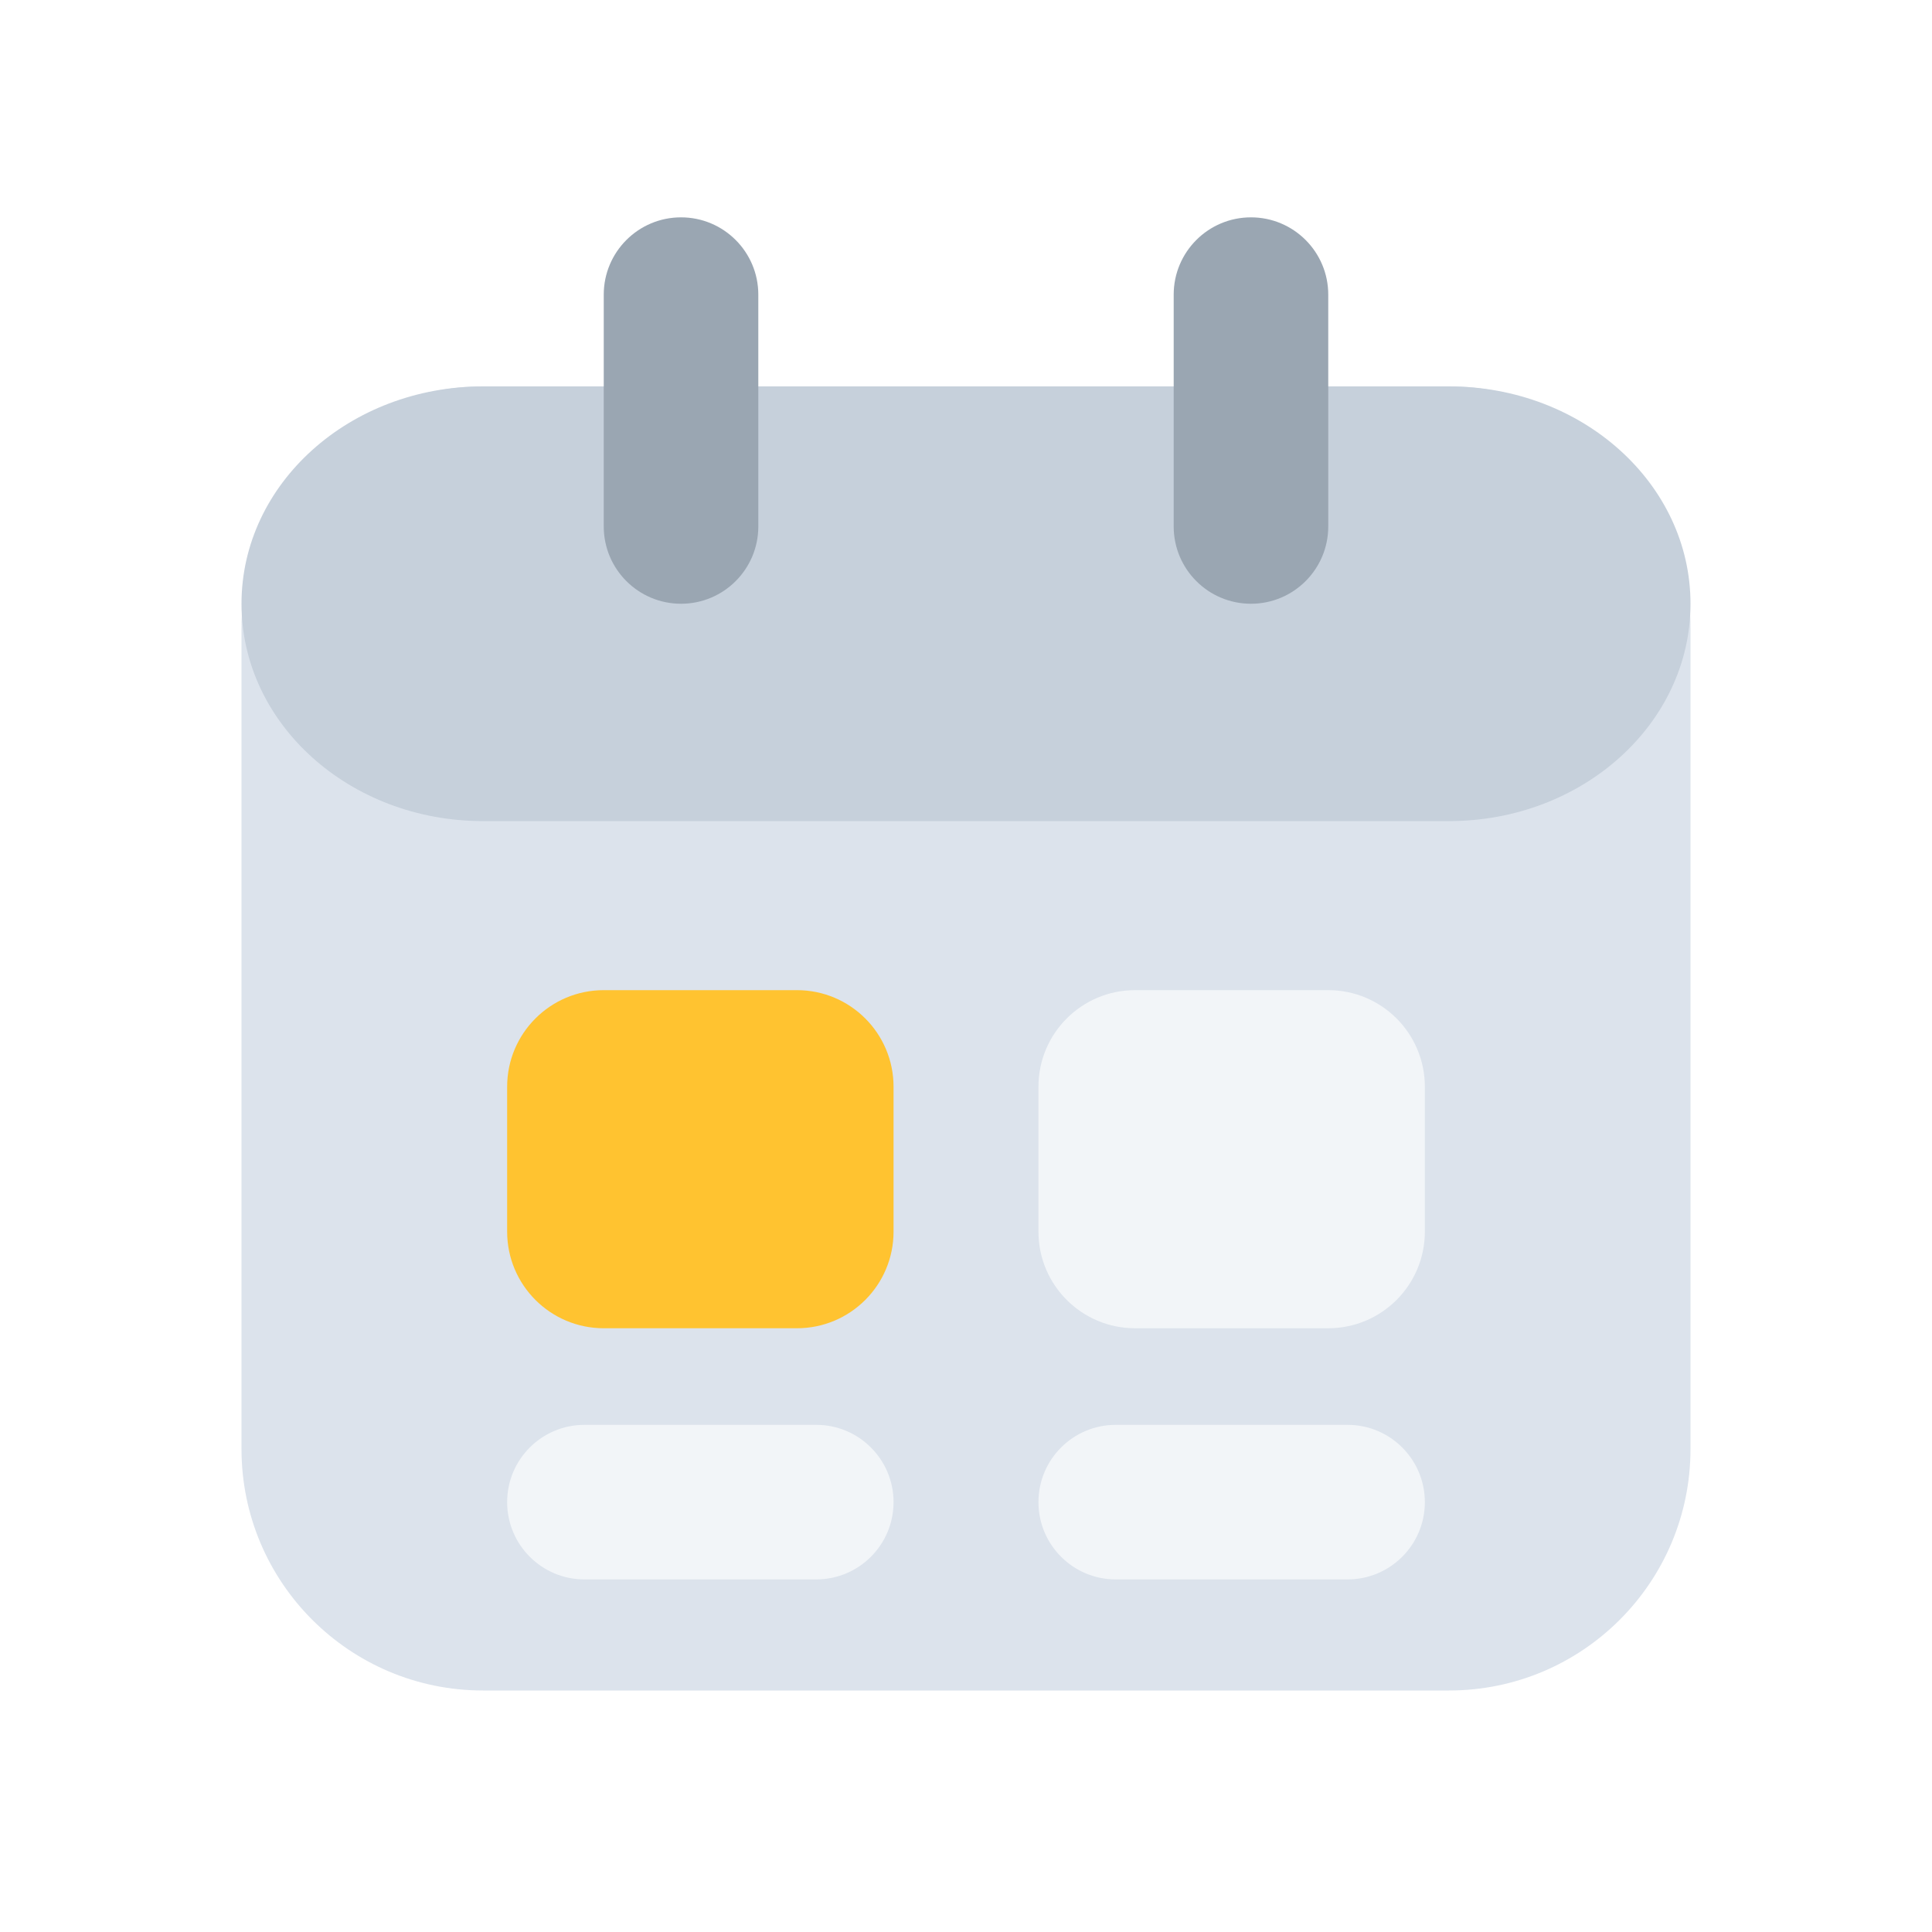
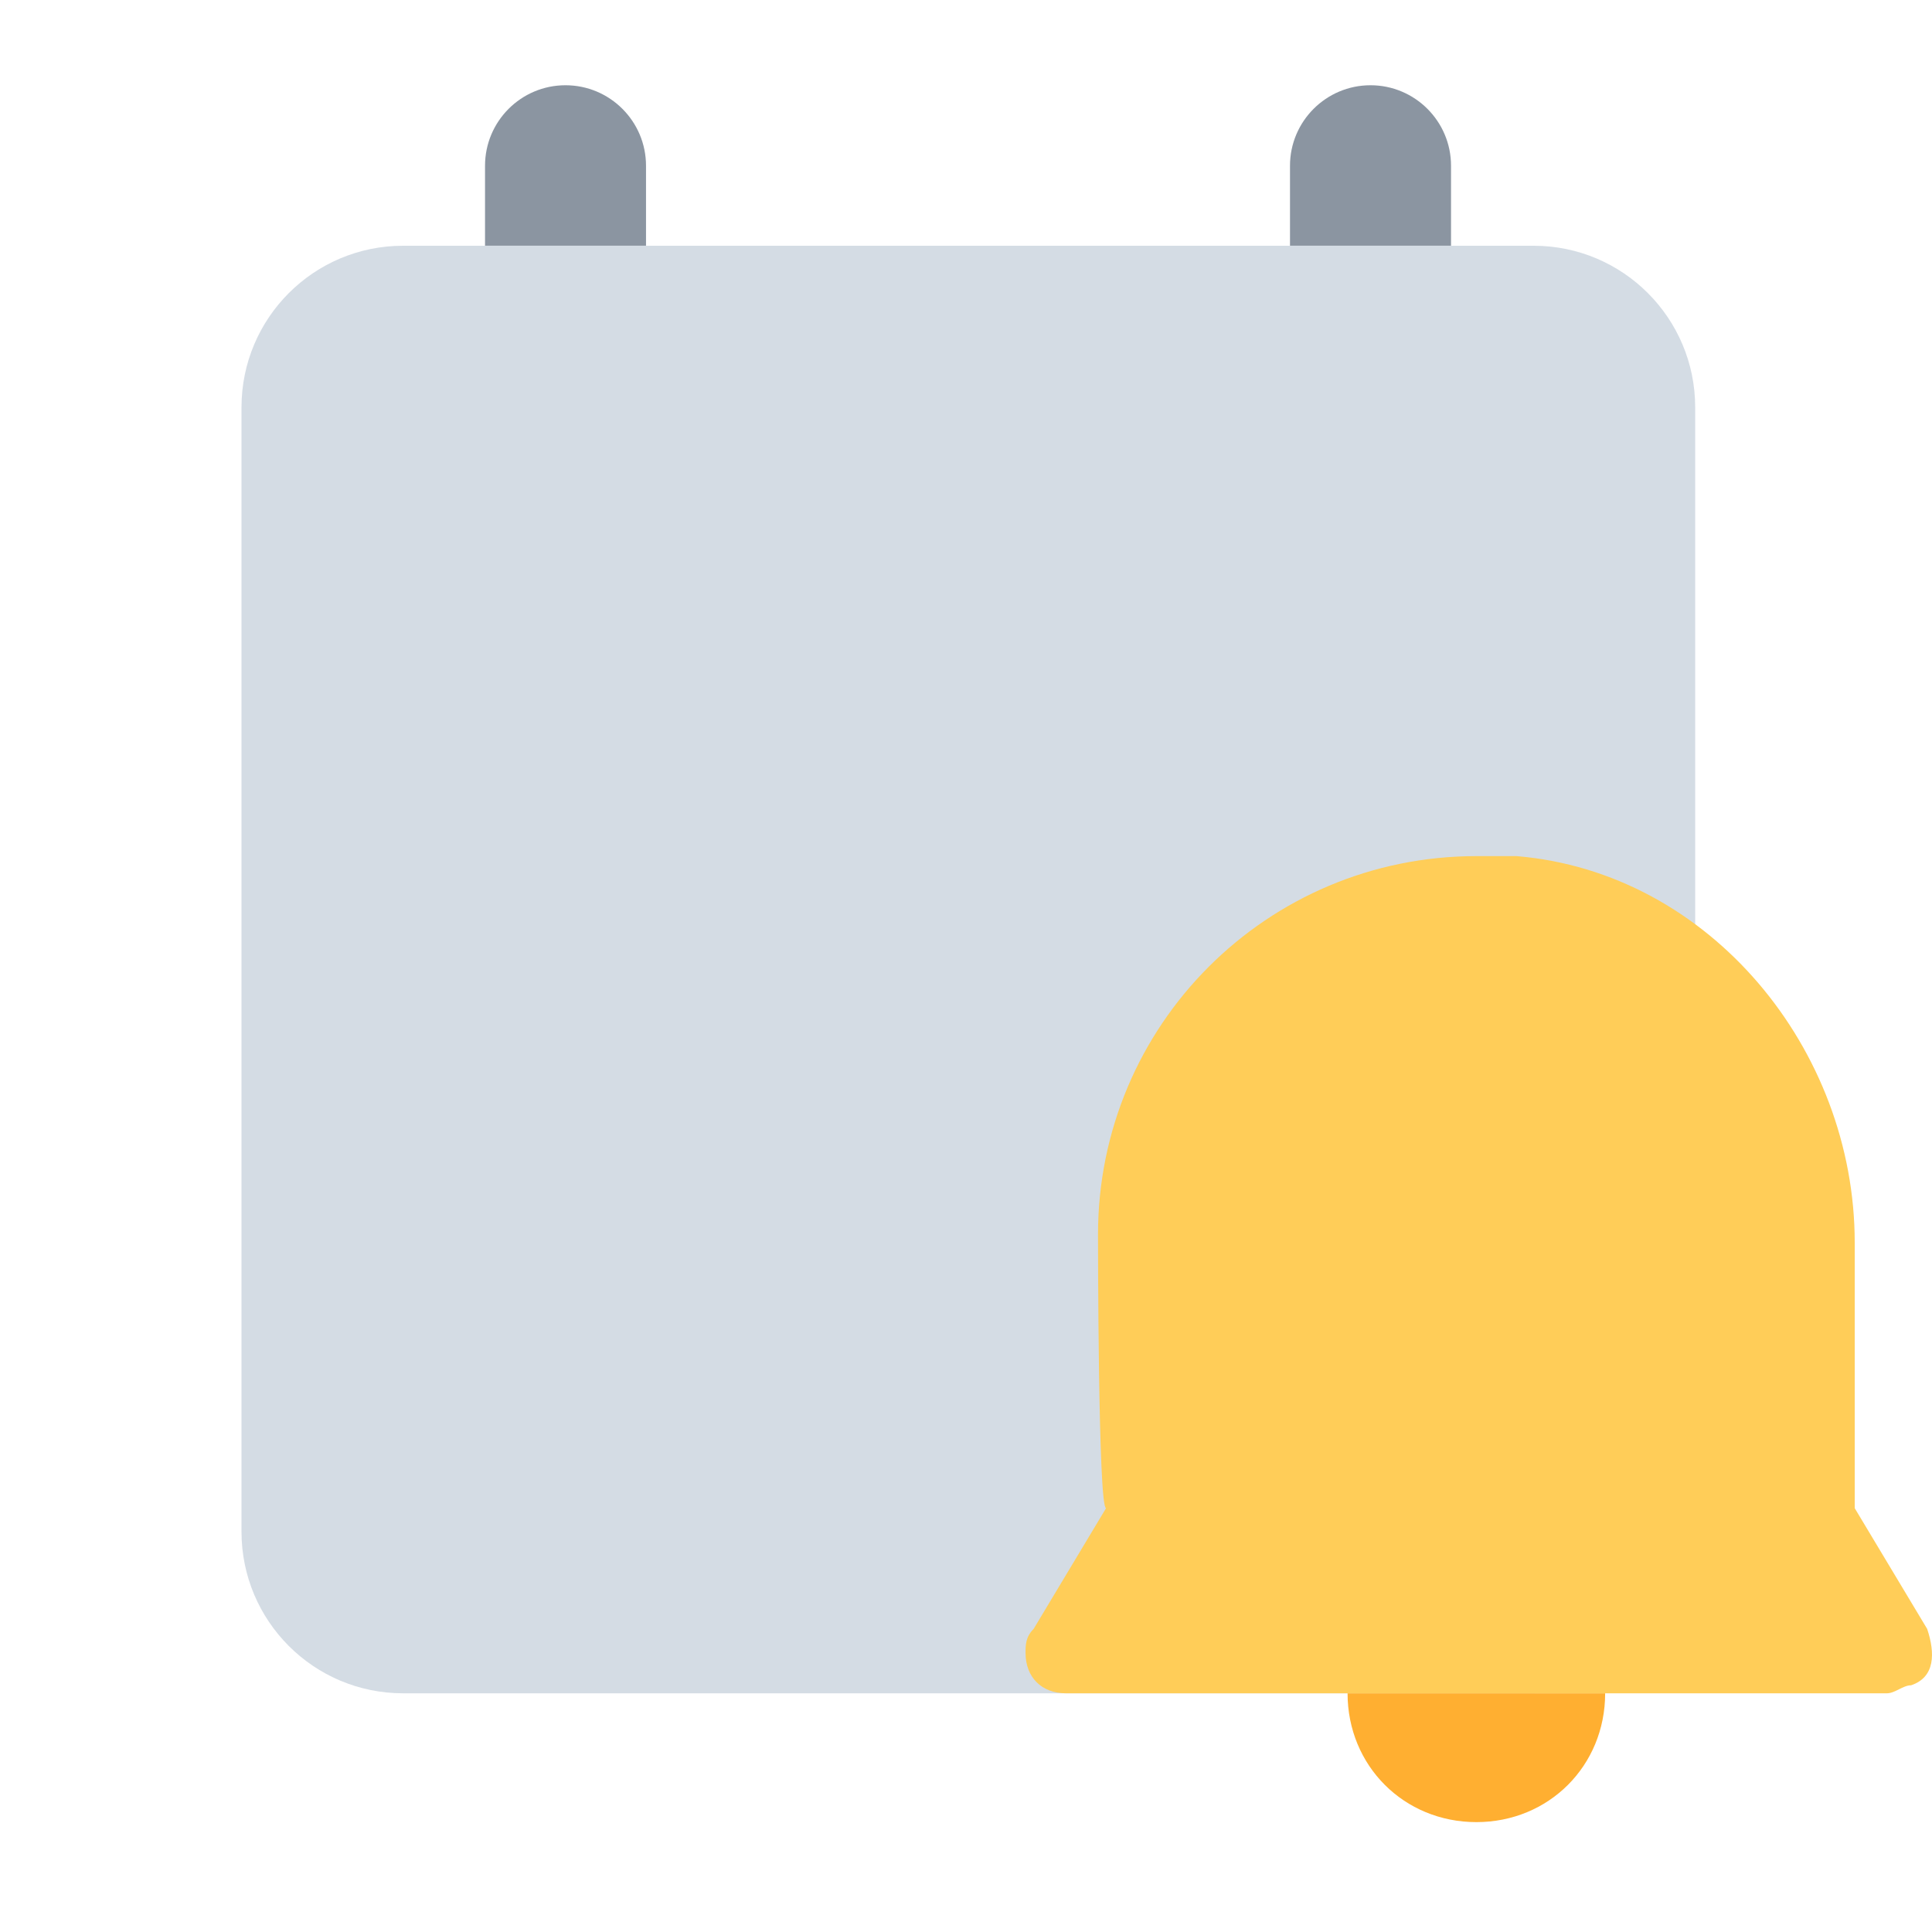
<svg xmlns="http://www.w3.org/2000/svg" width="40" height="40" viewBox="0 0 40 40" fill="none">
-   <rect x="5" y="8" width="30" height="27" rx="5" fill="#DCE3EC" />
-   <rect x="5" y="8" width="30" height="9" rx="5" fill="#C6D0DB" />
-   <rect x="12.5" y="4.5" width="3.2" height="8" rx="1.6" fill="#9AA6B2" />
-   <rect x="24.3" y="4.5" width="3.2" height="8" rx="1.6" fill="#9AA6B2" />
-   <rect x="10.5" y="20.5" width="8" height="7" rx="2" fill="#FFC330" />
-   <rect x="21.5" y="20.5" width="8" height="7" rx="2" fill="#F2F5F8" />
-   <rect x="10.5" y="29.5" width="8" height="3.2" rx="1.6" fill="#F2F5F8" />
-   <rect x="21.5" y="29.5" width="8" height="3.2" rx="1.6" fill="#F2F5F8" />
+   <g id="icon-calendar-grey-alarm,cal,calendar,month,áá+ ¡á¯á+ á+ §á¨">
+     <path id="Vector" d="M11.708 1.765C12.628 1.765 13.375 2.512 13.375 3.432V5.087H10.042V3.432C10.042 2.512 10.788 1.765 11.708 1.765ZM28.375 1.765C29.295 1.765 30.042 2.512 30.042 3.432V5.087H26.708V3.432C26.708 2.512 27.455 1.765 28.375 1.765Z" fill="#8B95A1" />
+     <path id="Vector_2" opacity="0.35" d="M31.752 35.058H8.345C6.497 35.058 5 33.56 5 31.713V8.433C5 6.585 6.498 5.088 8.345 5.088H31.752C33.6 5.088 35.097 6.587 35.097 8.433V31.713C35.098 33.56 33.6 35.058 31.752 35.058Z" fill="#849BB2" />
+     <g id="Group">
+       <path id="Vector_3" fill-rule="evenodd" clip-rule="evenodd" d="M33.233 35.058C33.233 36.558 32.067 37.725 30.567 37.725C29.067 37.725 27.9 36.558 27.9 35.058" fill="#FFAF31" />
+       <path id="Vector_4" fill-rule="evenodd" clip-rule="evenodd" d="M22.733 25.558C22.733 21.225 26.233 17.725 30.567 17.725H31.4C35.4 18.058 38.4 21.725 38.4 25.725V31.225L39.9 33.725C40.067 34.225 40.067 34.725 39.567 34.892C39.4 34.892 39.233 35.058 39.067 35.058H22.067C21.567 35.058 21.233 34.725 21.233 34.225C21.233 34.058 21.233 33.892 21.4 33.725L22.9 31.225C22.733 31.225 22.733 25.558 22.733 25.558Z" fill="#FFCD58" />
+     </g>
+   </g>
</svg>
